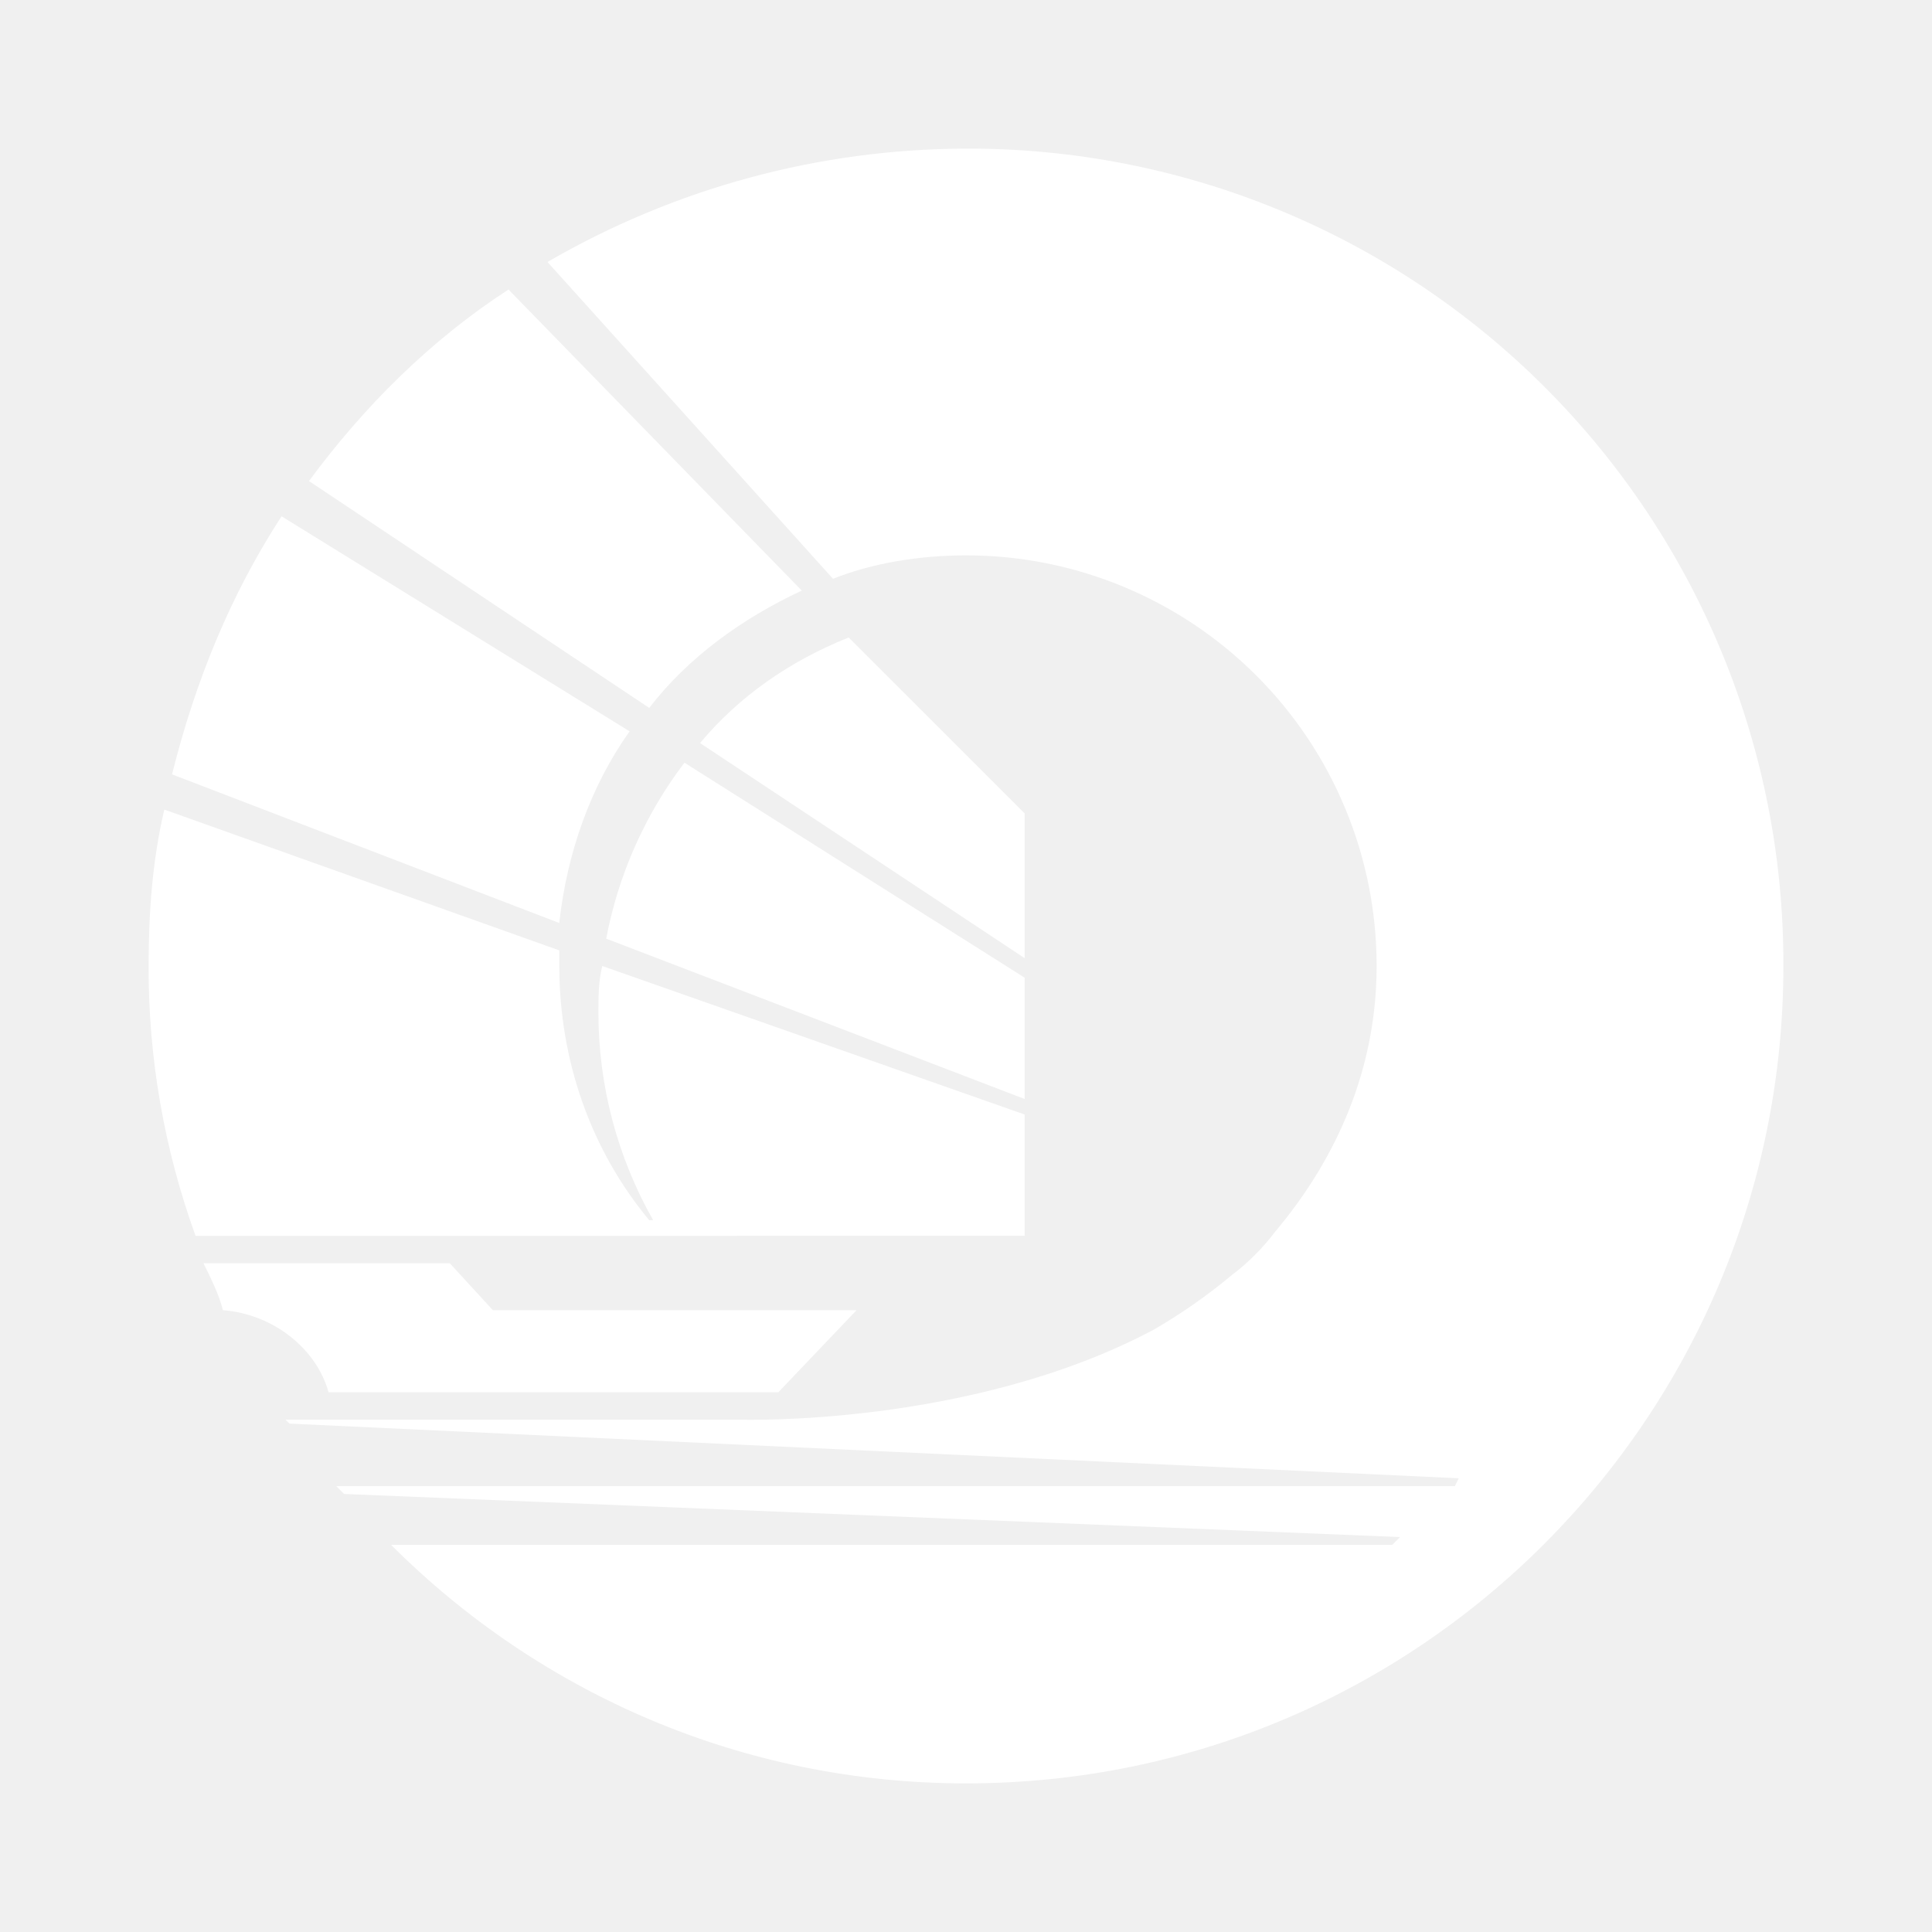
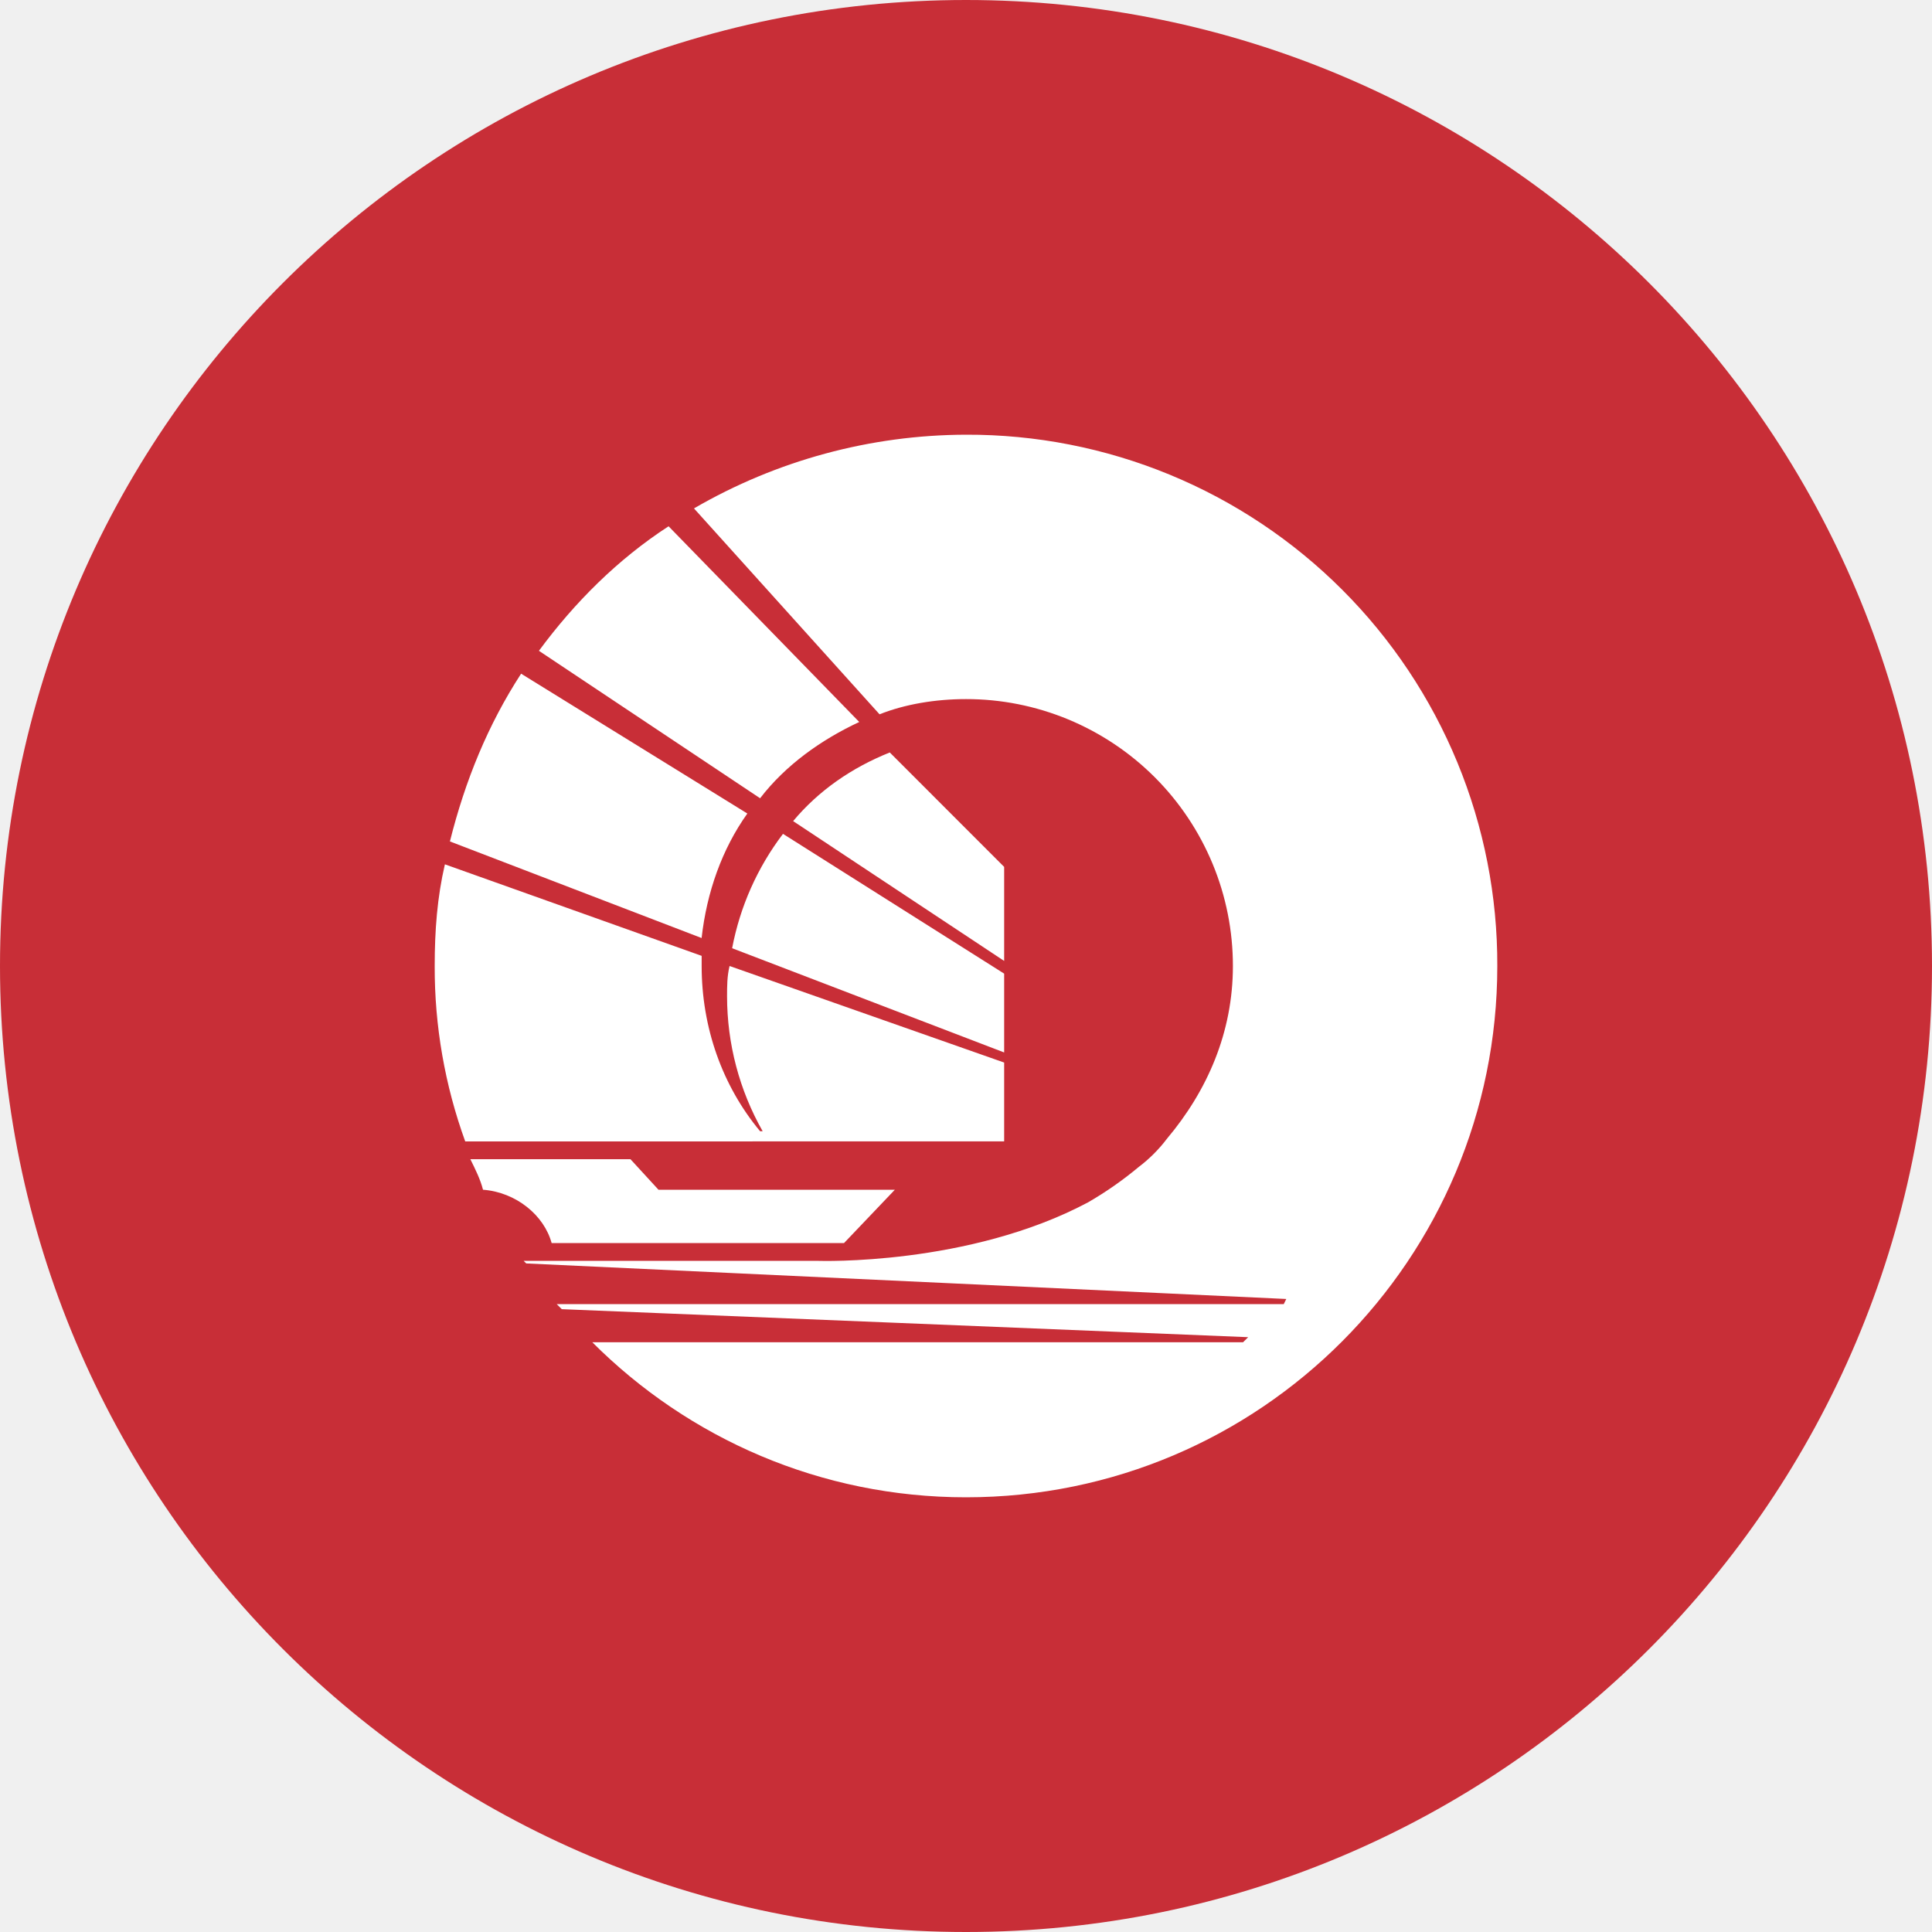
- <svg xmlns="http://www.w3.org/2000/svg" width="26" height="26" viewBox="0 0 26 26" fill="none">
-   <path fill-rule="evenodd" clip-rule="evenodd" d="M8.737 9.527L4.158 6.474C4.895 5.474 5.79 4.58 6.843 3.896L10.79 7.948C10 8.316 9.263 8.842 8.737 9.527ZM7.526 12.421L2.315 10.421C2.631 9.158 3.105 8 3.789 6.948L8.473 9.842C7.948 10.579 7.632 11.474 7.526 12.421ZM13.79 14.79L8.158 12.632C8.321 11.772 8.681 10.961 9.211 10.264L13.79 13.158V14.79ZM13.79 12.895L9.421 10C9.948 9.368 10.632 8.895 11.421 8.579L13.79 10.947V12.895ZM2.632 16.632C2.21 15.468 1.996 14.239 2 13.001C2 12.263 2.052 11.579 2.211 10.895L7.527 12.79V13C7.527 14.263 7.948 15.473 8.737 16.421H8.79C8.307 15.57 8.054 14.609 8.053 13.631C8.053 13.421 8.053 13.211 8.105 13L13.79 14.999V16.631L2.632 16.632ZM3 17.632C2.947 17.421 2.842 17.21 2.738 17H6.053L6.633 17.632H11.527L10.475 18.736H4.421C4.263 18.158 3.684 17.684 3 17.632ZM15.527 17.894C15.898 17.679 16.25 17.433 16.579 17.158C16.79 17 17 16.79 17.158 16.579C18 15.579 18.526 14.369 18.526 13C18.526 12.274 18.384 11.556 18.106 10.885C17.828 10.214 17.421 9.605 16.908 9.092C16.395 8.579 15.786 8.172 15.115 7.894C14.444 7.616 13.726 7.473 13 7.474C12.368 7.474 11.737 7.579 11.21 7.789L7.368 3.526C9.079 2.532 11.021 2.005 13 2C14.446 1.995 15.879 2.276 17.216 2.827C18.553 3.378 19.767 4.188 20.79 5.211C21.812 6.233 22.622 7.448 23.173 8.785C23.724 10.122 24.005 11.555 24 13.001C24 19.053 19.105 24 13 24C10 24 7.263 22.79 5.263 20.79H18.736L18.842 20.685L4.631 20.105L4.526 20H19.579L19.631 19.894L3.895 19.158L3.842 19.105H9.948C9.948 19.105 13.052 19.21 15.527 17.894Z" fill="white" />
+ <svg xmlns="http://www.w3.org/2000/svg" width="40" height="40" viewBox="0 0 40 40" fill="none">
+   <g clip-path="url(#clip0_5457_80046)">
+     <path d="M40 20C40 31.046 31.046 40 20 40C8.954 40 0 31.046 0 20C0 8.954 8.954 0 20 0C31.046 0 40 8.954 40 20Z" fill="#C82E37" />
+     <path fill-rule="evenodd" clip-rule="evenodd" d="M15.737 16.527L11.158 13.474C11.895 12.474 12.79 11.579 13.842 10.896L17.79 14.948C17 15.316 16.263 15.842 15.737 16.527ZM14.526 19.421L9.315 17.421C9.631 16.158 10.105 15 10.789 13.948L15.473 16.843C14.948 17.579 14.632 18.474 14.526 19.421ZM20.79 21.79L15.158 19.632C15.321 18.772 15.681 17.961 16.211 17.264L20.79 20.158V21.79ZM20.79 19.895L16.421 17C16.948 16.369 17.632 15.895 18.422 15.579L20.79 17.948V19.895ZM9.632 23.632C9.21 22.468 8.996 21.239 9 20.001C9 19.263 9.052 18.579 9.211 17.895L14.527 19.79V20C14.527 21.263 14.948 22.473 15.737 23.421H15.79C15.307 22.57 15.054 21.609 15.053 20.631C15.053 20.421 15.053 20.211 15.105 20L20.79 21.999V23.631L9.632 23.632ZM10 24.632C9.947 24.421 9.842 24.21 9.738 24H13.053L13.633 24.632H18.527L17.475 25.736H11.421C11.263 25.158 10.684 24.684 10 24.632ZM22.526 24.894C22.898 24.679 23.25 24.433 23.579 24.158C23.79 24 24 23.79 24.158 23.579C25 22.579 25.526 21.369 25.526 20C25.526 19.274 25.384 18.556 25.106 17.885C24.828 17.215 24.421 16.605 23.908 16.092C23.395 15.579 22.785 15.172 22.115 14.894C21.444 14.616 20.726 14.473 20 14.474C19.368 14.474 18.737 14.579 18.21 14.789L14.368 10.526C16.079 9.532 18.021 9.005 20 9C21.446 8.995 22.879 9.276 24.216 9.827C25.553 10.378 26.767 11.188 27.79 12.211C28.812 13.233 29.622 14.448 30.173 15.785C30.724 17.122 31.005 18.555 31 20.001C31 26.053 26.105 31 20 31C17 31 14.263 29.79 12.263 27.79H25.736L25.842 27.685L11.631 27.105L11.526 27H26.579L26.631 26.894L10.895 26.158L10.842 26.105H16.948C16.948 26.105 20.052 26.21 22.526 24.894Z" fill="white" />
+   </g>
+   <defs>
+     <clipPath id="clip0_5457_80046">
+       <rect width="40" height="40" fill="white" />
+     </clipPath>
+   </defs>
</svg>
